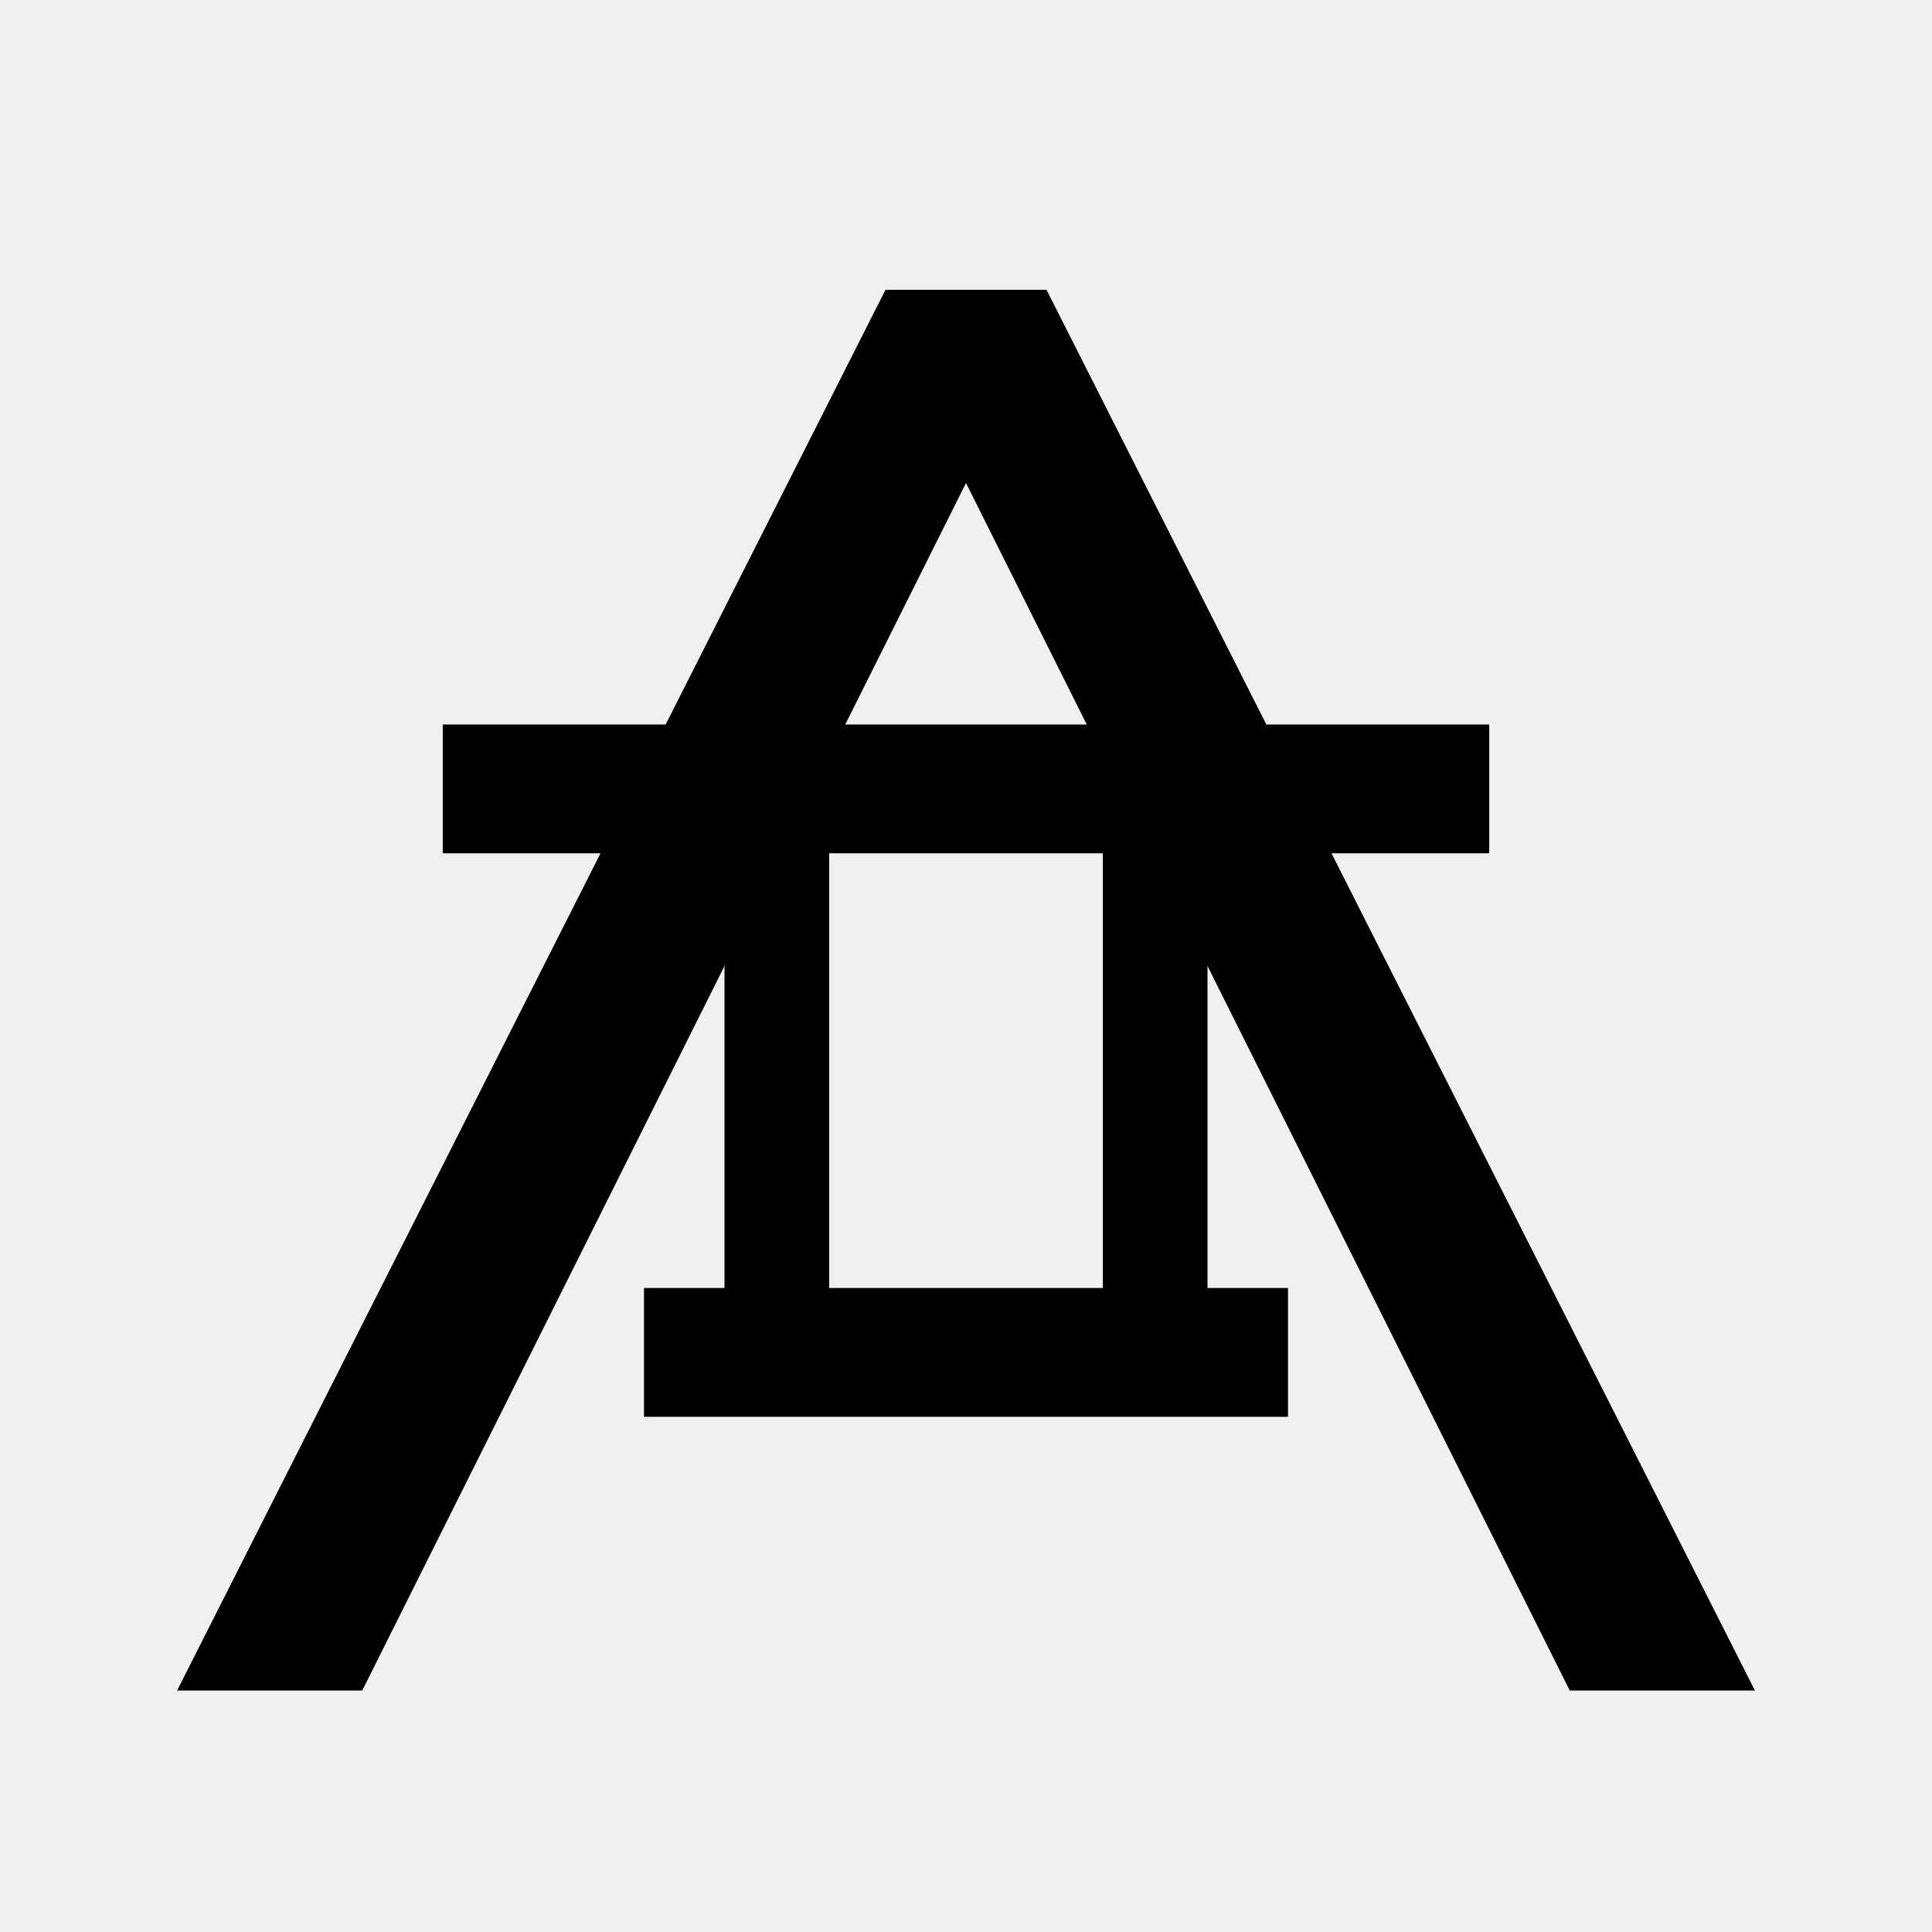
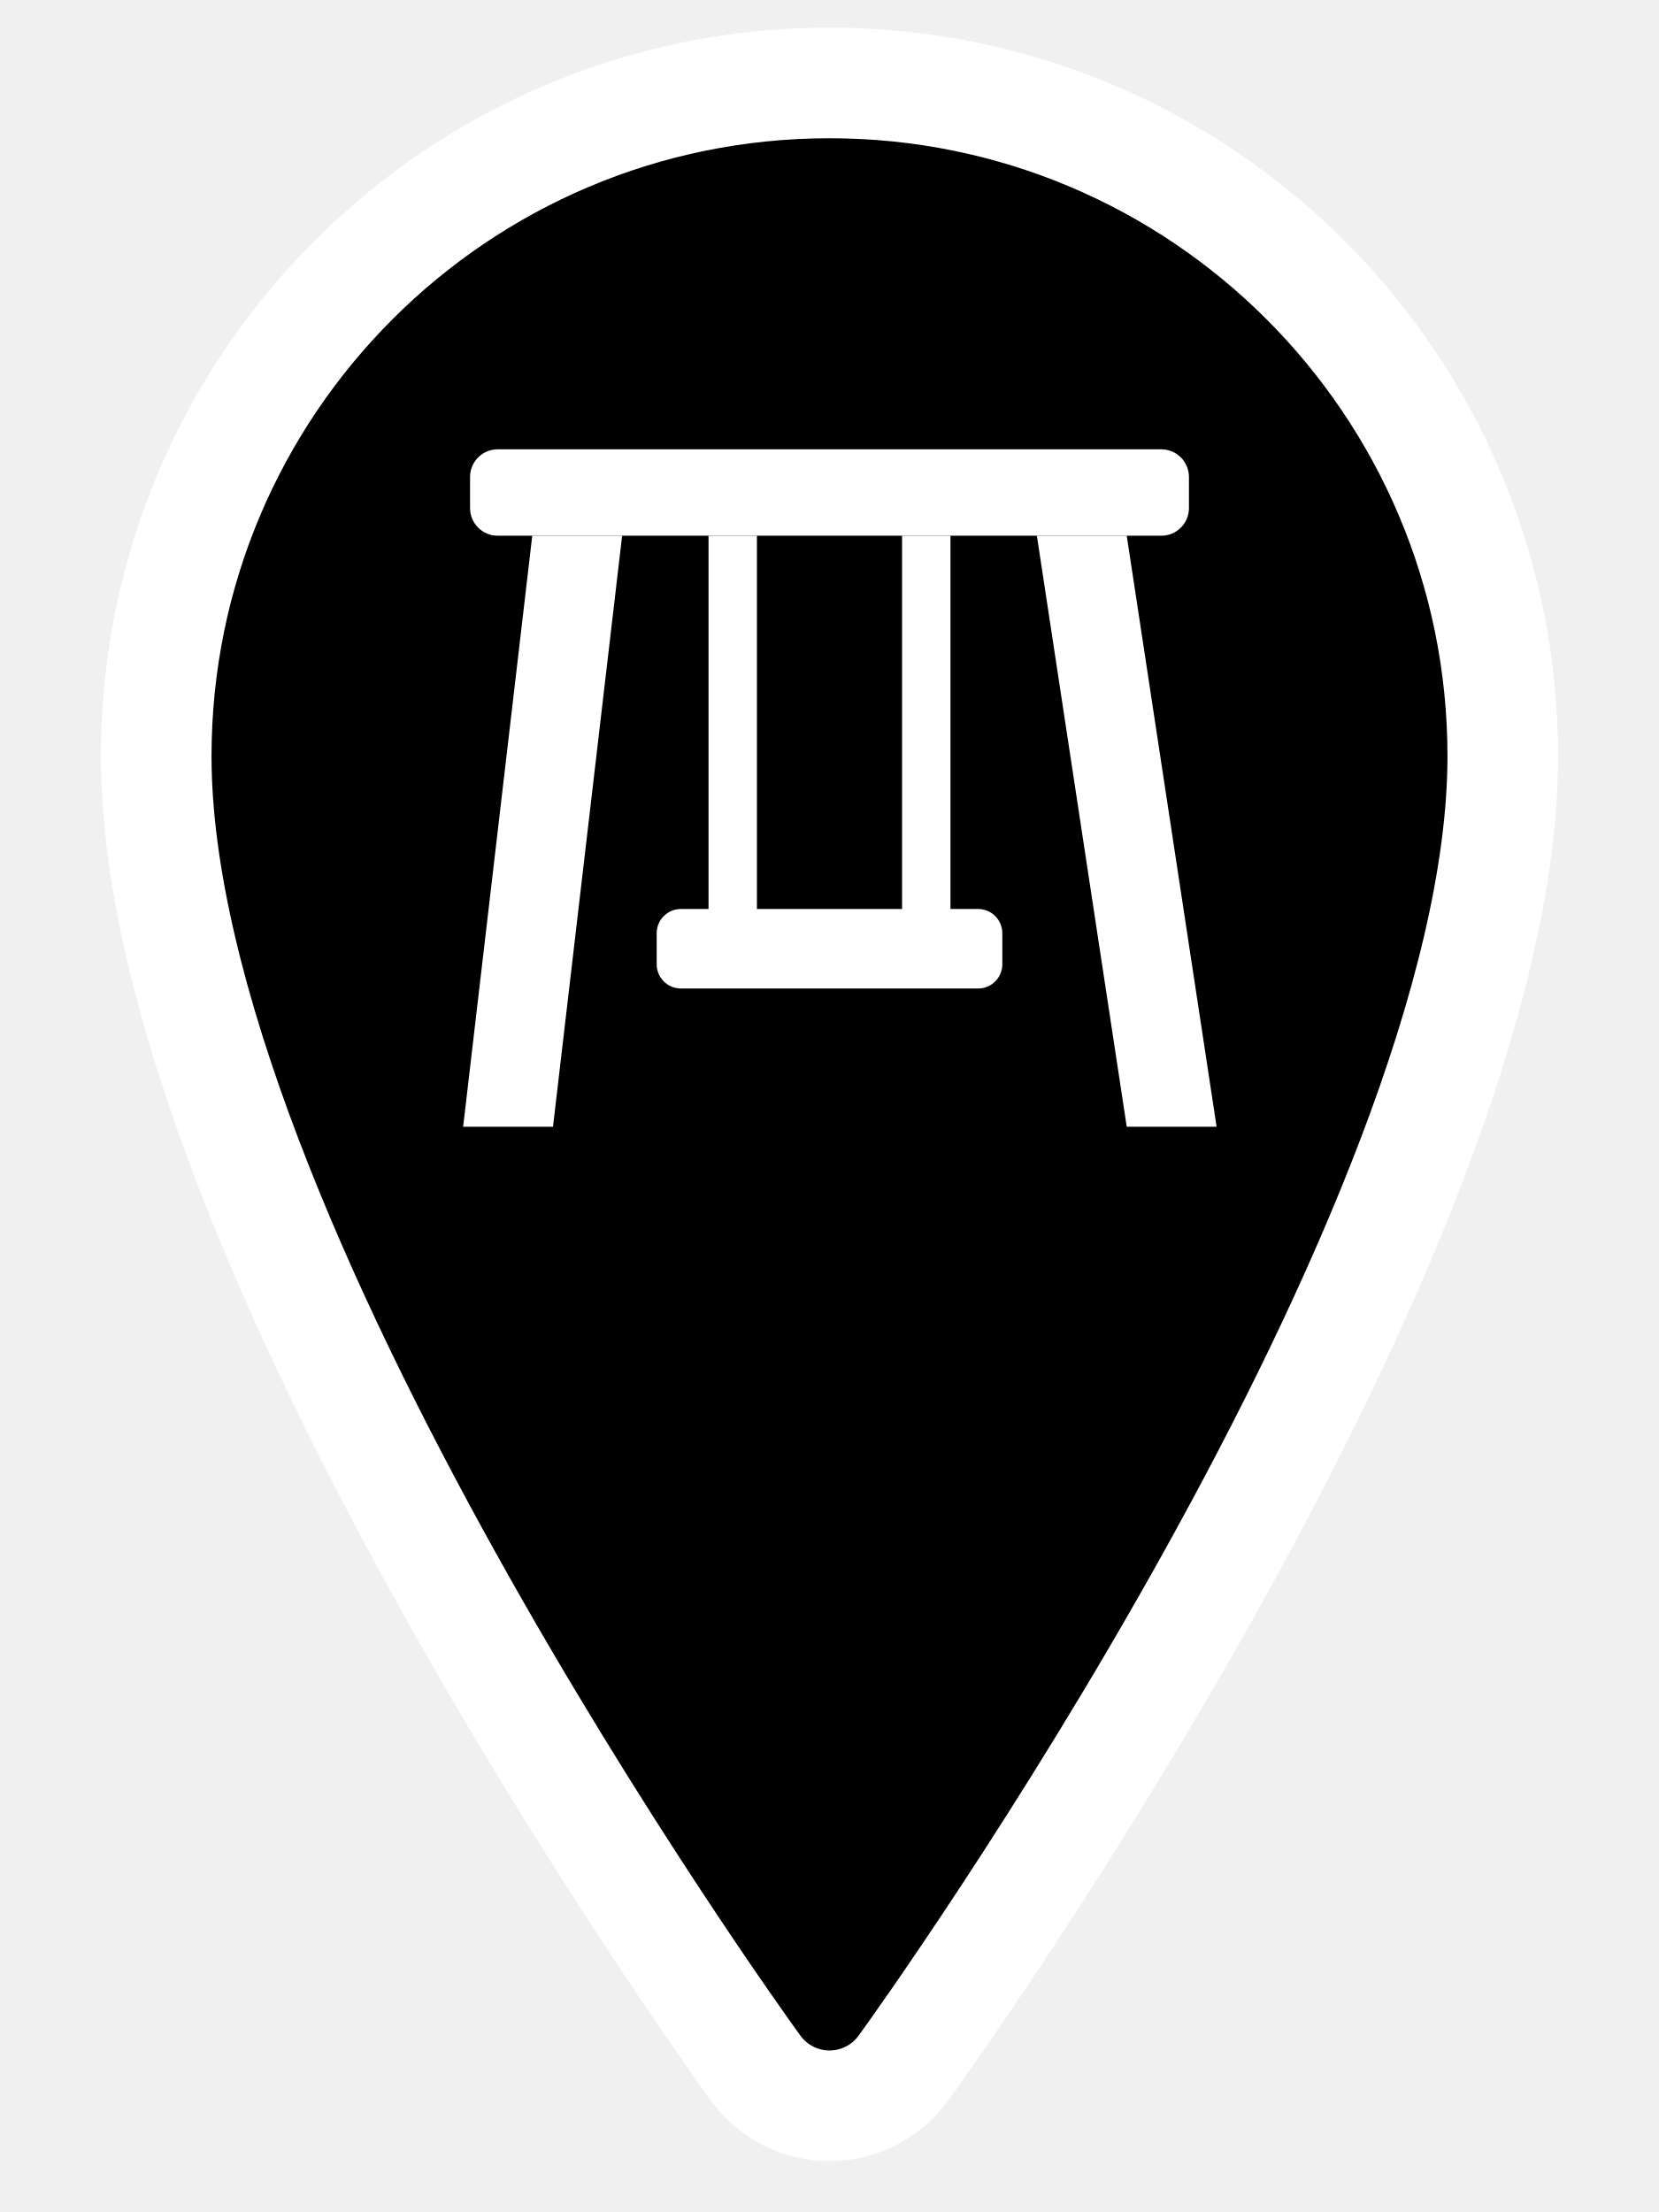
- <svg xmlns="http://www.w3.org/2000/svg" viewBox="0 0 24 24" width="24" height="24" fill="currentColor" role="img" aria-label="놀이터">
-   <path fill-rule="evenodd" d="M2.2 21 11 3.6h2L21.8 21h-2.3L12 6 4.5 21z" />
-   <path fill-rule="evenodd" d="M5.5 9h13v1.6h-13z" />
-   <path fill-rule="evenodd" d="M9 10.4h1.3v6H9zM13.7 10.4H15v6h-1.3z" />
-   <path fill-rule="evenodd" d="M8 16h8v1.6H8z" />
+ <svg xmlns="http://www.w3.org/2000/svg" viewBox="0 0 24 32" width="24" height="32" role="img" aria-label="playground">
+   <path d="M12 1.2C6.62 1.2 2.26 5.56 2.26 10.94c0 6.9 8.32 18.5 8.68 18.99a1.32 1.32 0 0 0 2.12 0c.36-.49 8.68-12.09 8.68-18.99C21.74 5.56 17.38 1.2 12 1.2z" fill="currentColor" stroke="#ffffff" stroke-width="1.6" stroke-linejoin="round" />
+   <g fill="#ffffff" transform="translate(6 5)">
+     <rect x="0.8" y="1.5" width="10.4" height="1.25" rx=".4" />
+     <path d="M1.7 2.75h1.3L2 11.3H.7zM9 2.75h1.3l1.3 8.55H10.3z" />
+     <rect x="4.25" y="2.75" width=".7" height="5.5" />
+     <rect x="7.05" y="2.75" width=".7" height="5.5" />
+     <rect x="3.5" y="8.15" width="5" height="1.15" rx=".35" />
+   </g>
</svg>
